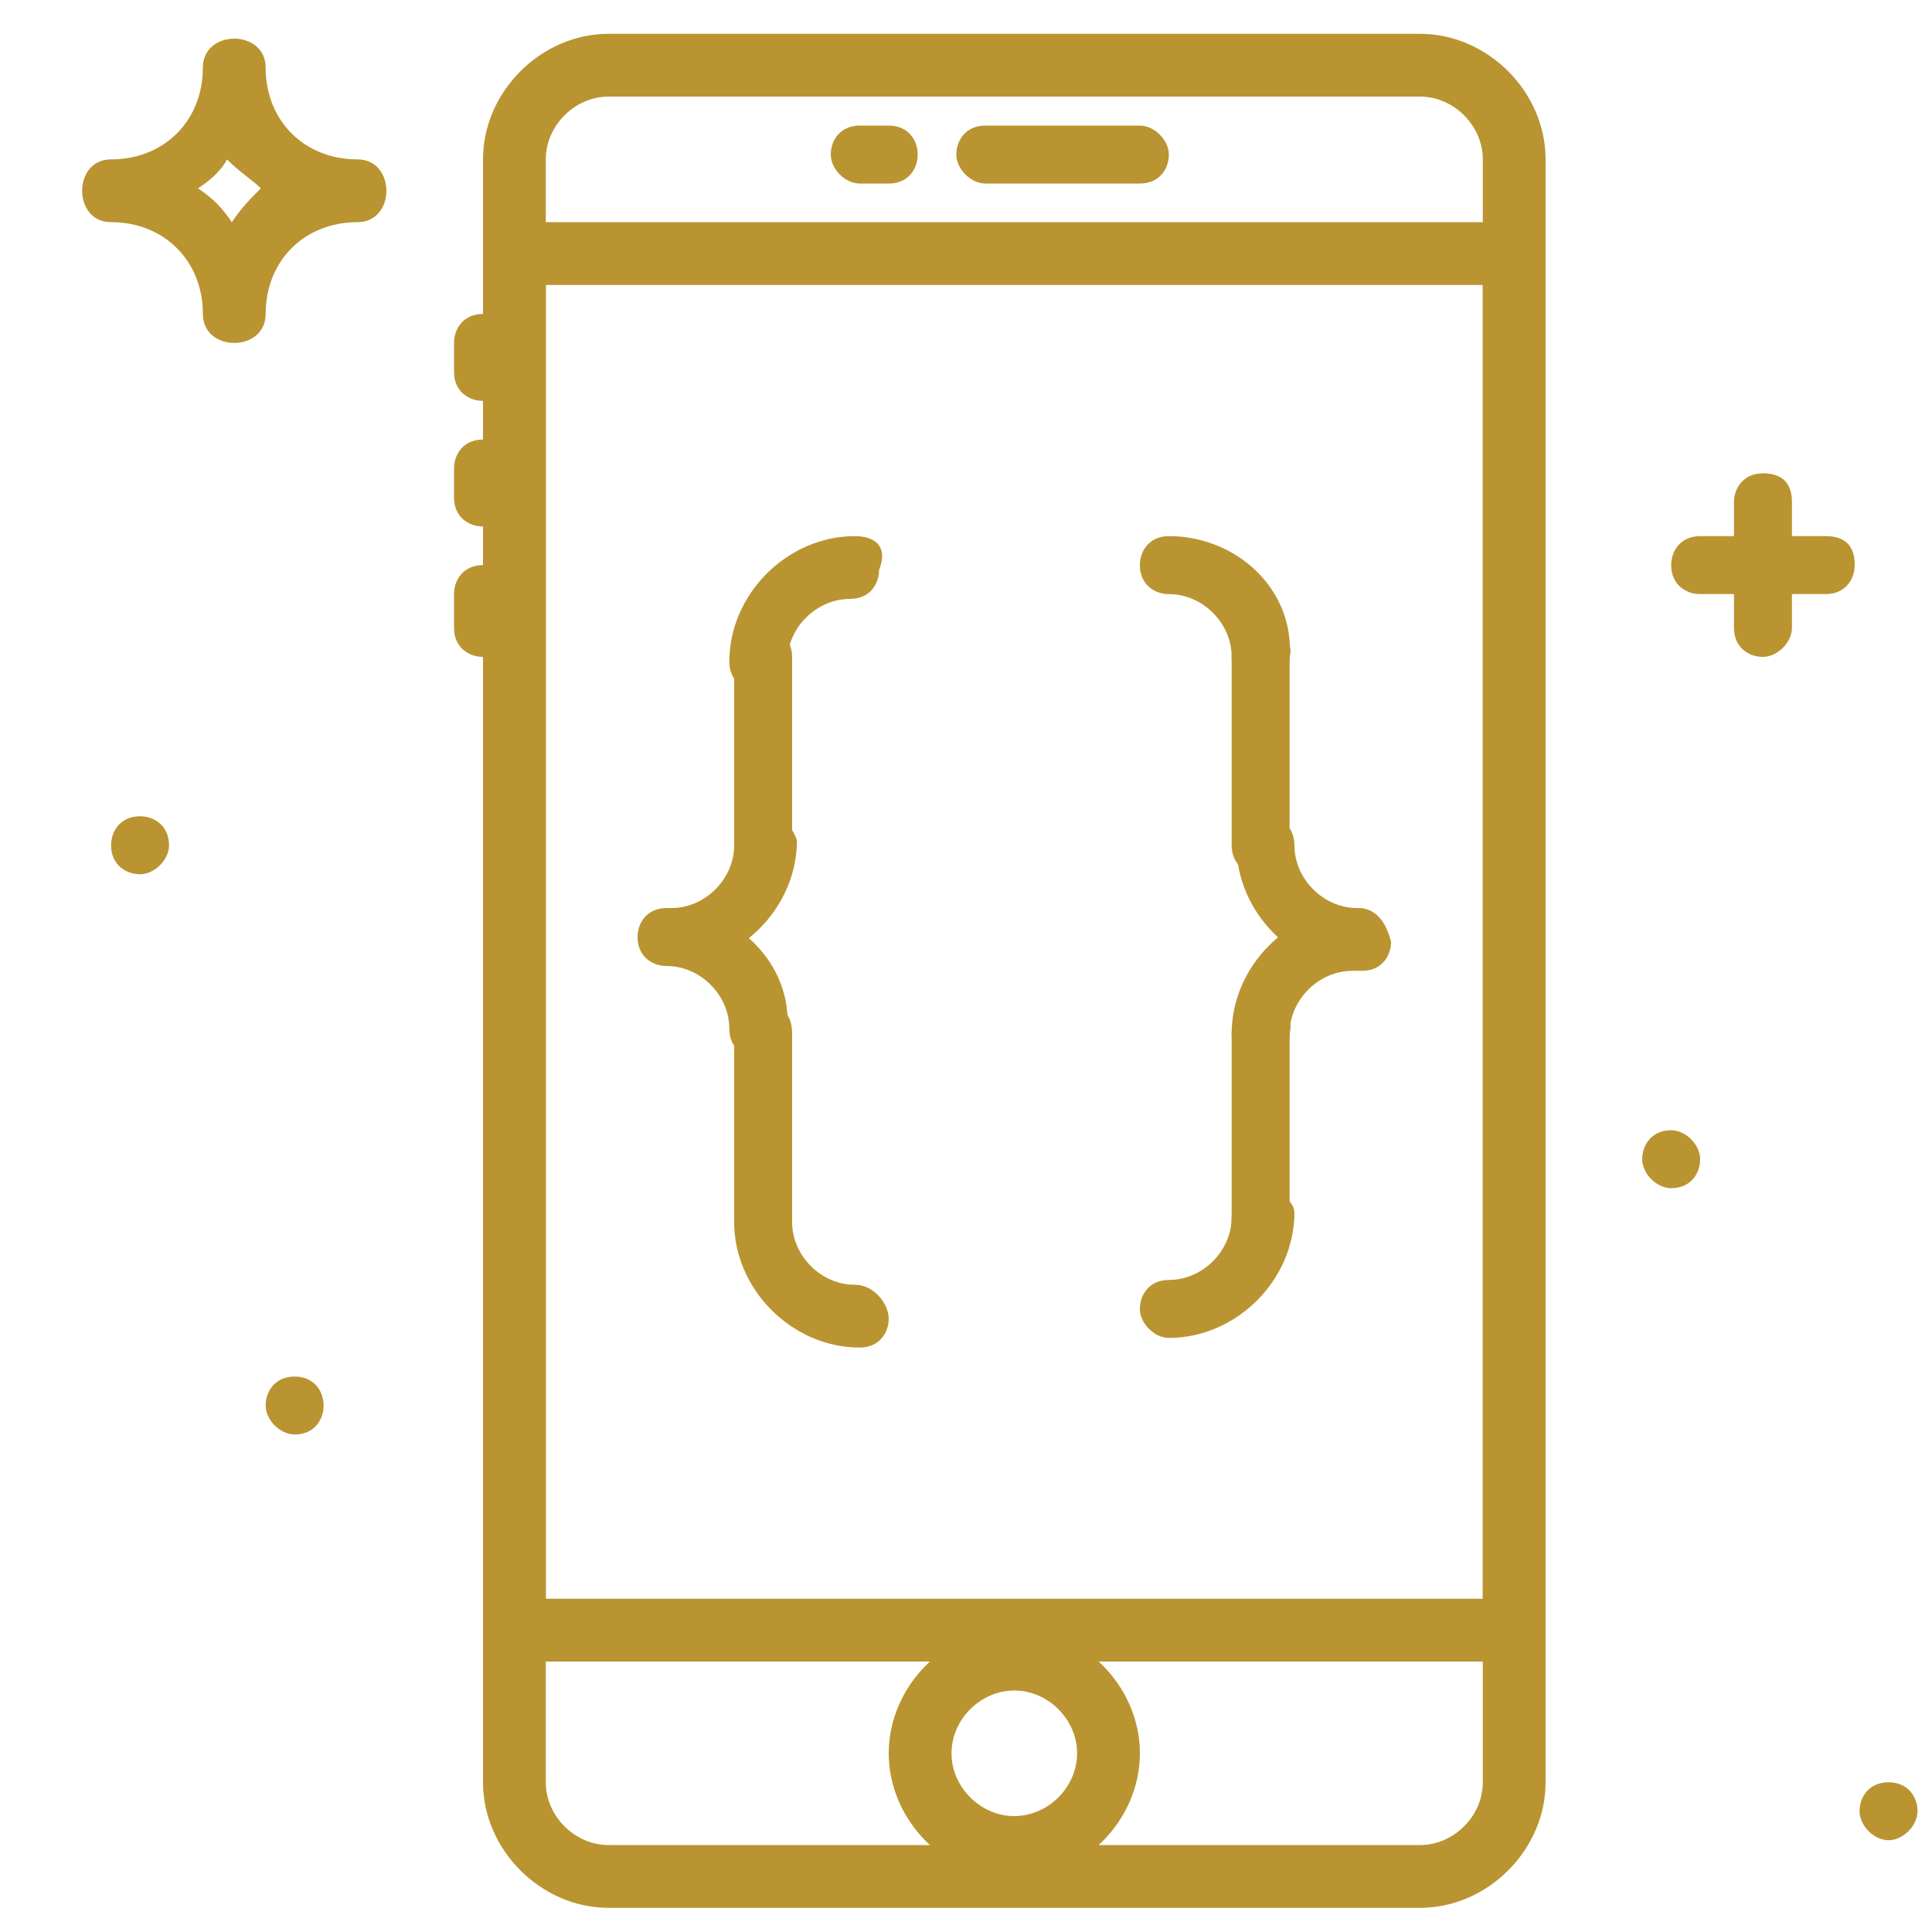
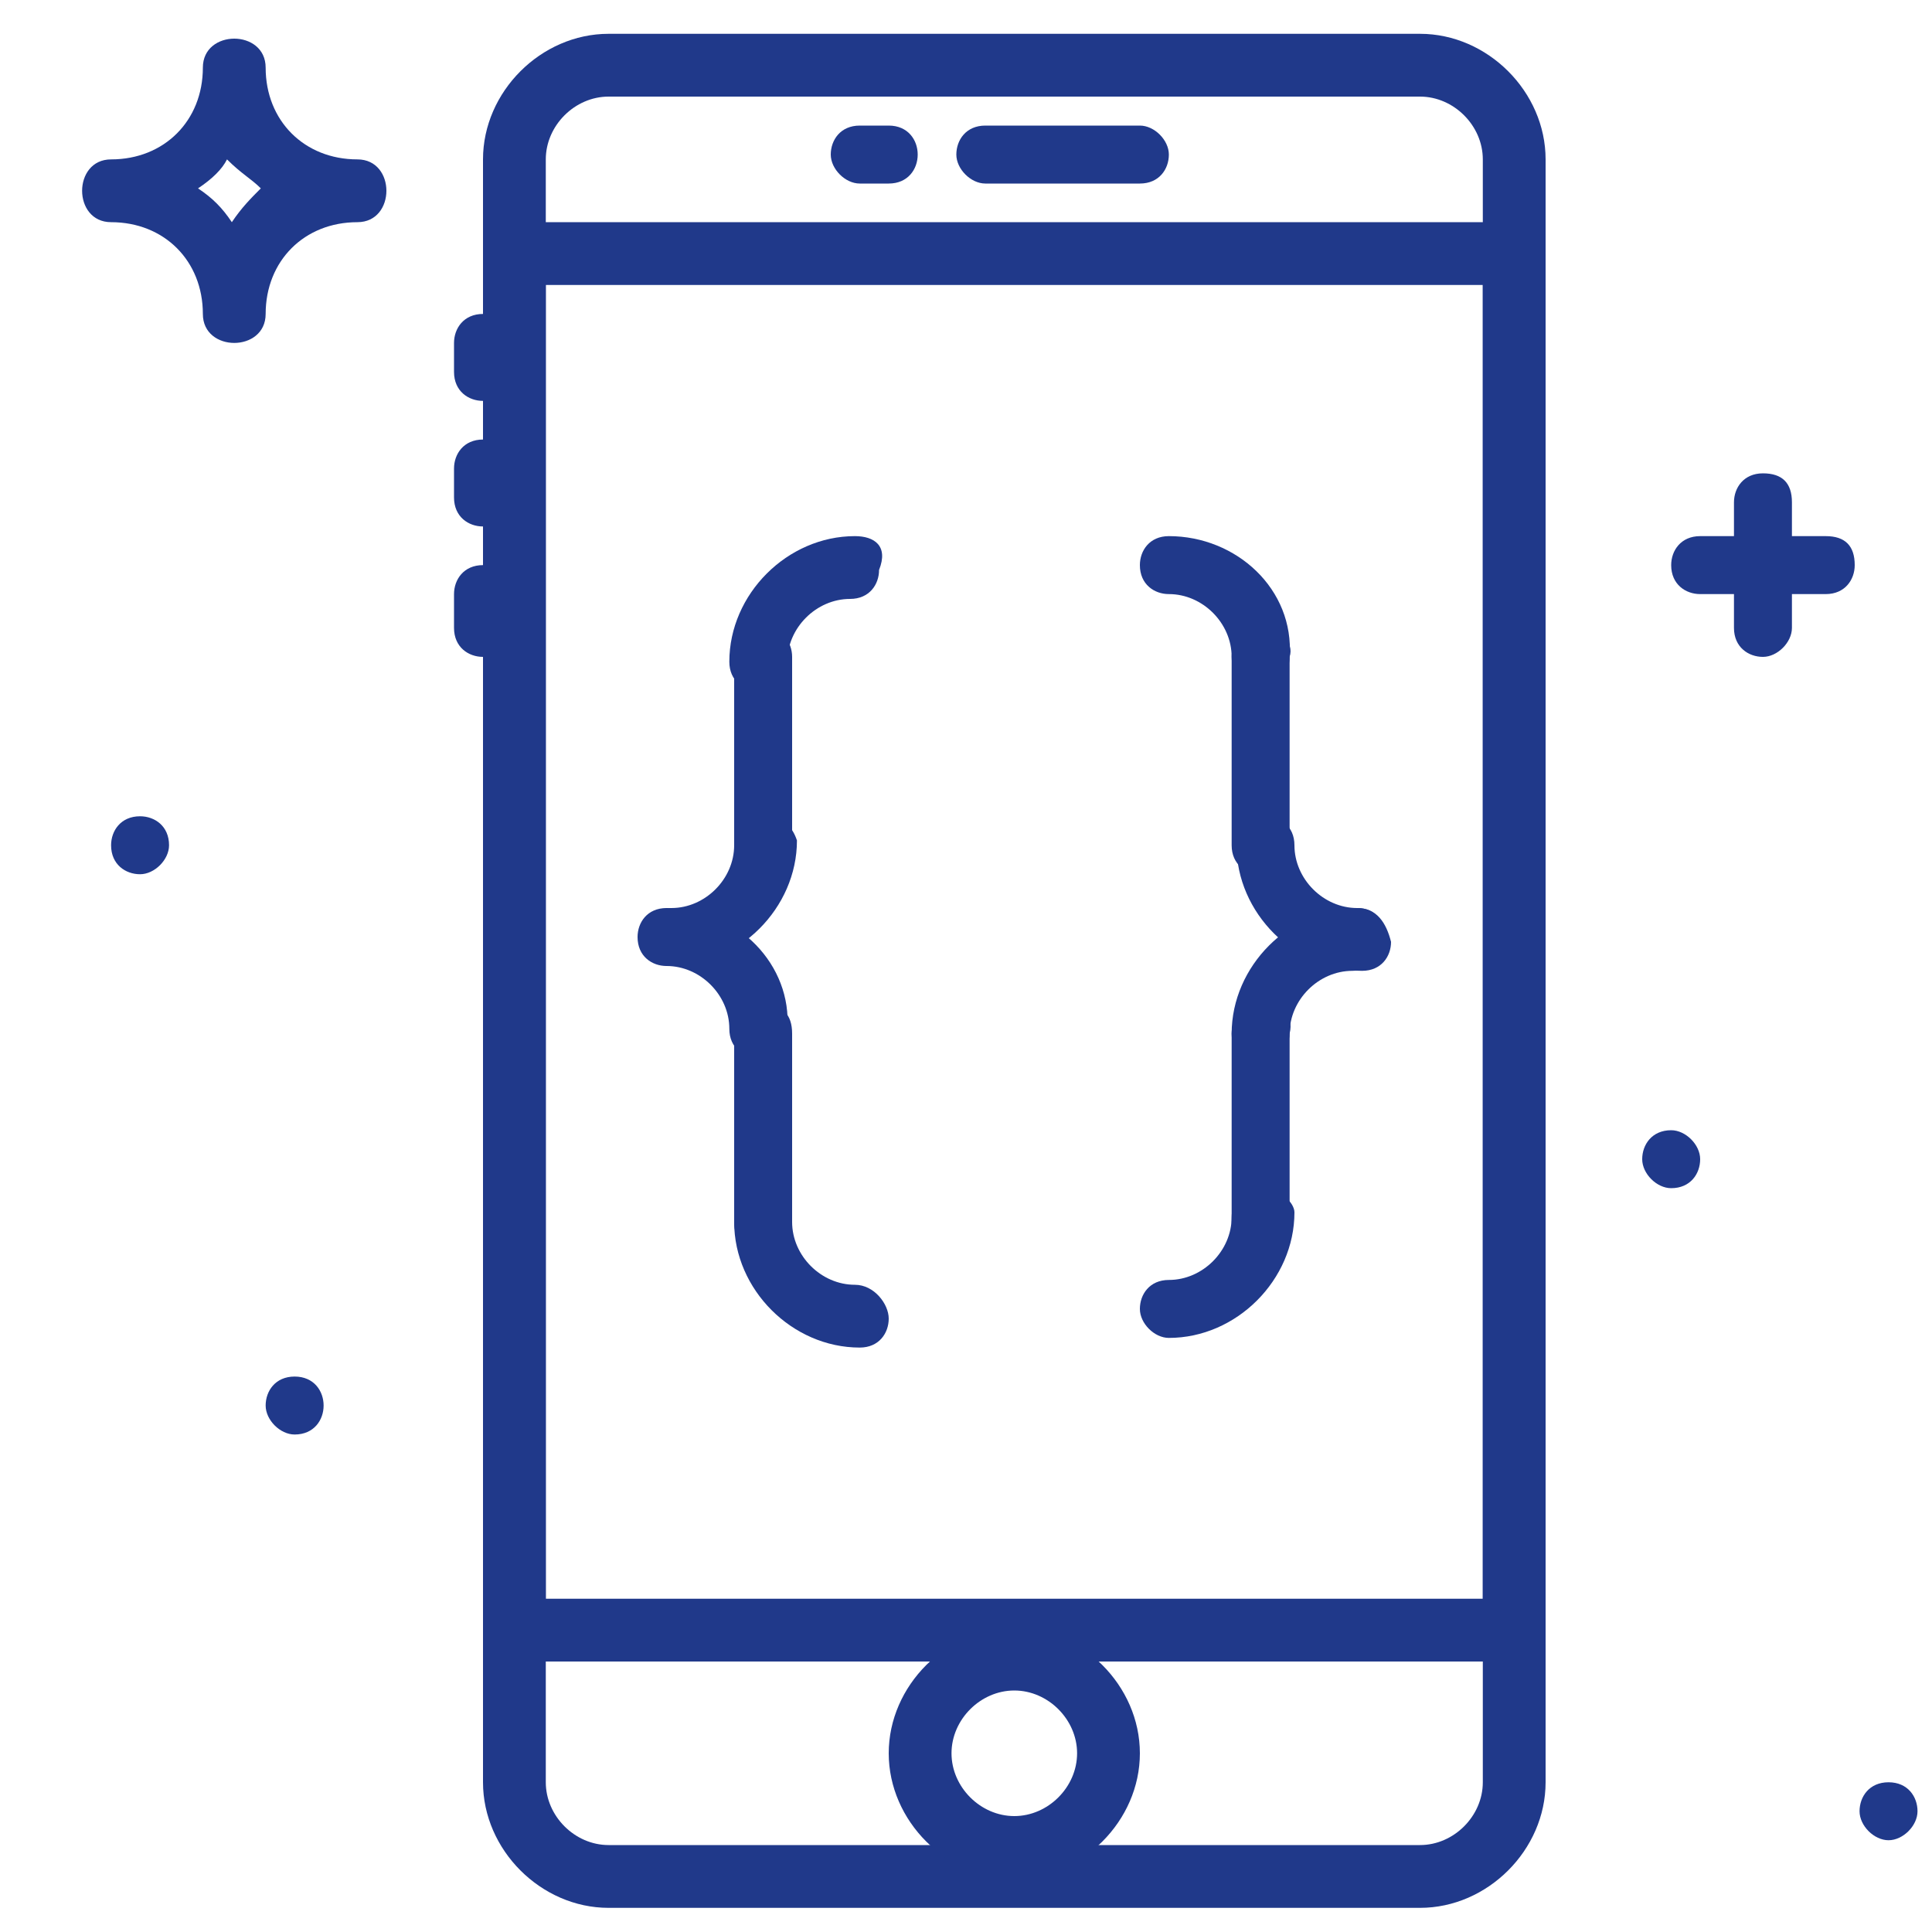
<svg xmlns="http://www.w3.org/2000/svg" version="1.1" id="Layer_1" x="0px" y="0px" viewBox="0 0 40 40" style="enable-background:new 0 0 40 40;" xml:space="preserve">
  <style type="text/css">
	.st0{display:none;fill:#B99431;}
	.st1{display:none;}
	.st2{display:inline;}
	.st3{fill:#BA9532;}
	.st4{fill:#B99431;}
+ 	.st5{fill:#20398A;}
</style>
-   <path class="st0" d="M40,30V3.2H0V30h17.6v4.2h-6v3.2h16.8v-3.2h-6V30H40z M2.7,5.6h34.4v21.8H2.7V5.6z M20.2,12.6v-1.1L19,11.4  c-0.1-0.4-0.2-0.7-0.5-1l0.7-0.9l-0.8-0.7l-1,0.7C17,9.2,16.7,9.1,16.3,9l-0.2-1.1h-1.2L14.7,9c-0.4,0.1-0.8,0.2-1.1,0.4l-1-0.7  l-0.8,0.7l0.7,0.9c-0.2,0.3-0.4,0.6-0.5,1l-1.2,0.2v1.1l1.2,0.2c0.1,0.4,0.2,0.7,0.5,1l-0.7,0.9l0.8,0.7l1-0.7  c0.3,0.2,0.7,0.3,1.1,0.4l0.2,1.1h1.2l0.2-1.1c0.4-0.1,0.8-0.2,1.1-0.4l1,0.7l0.8-0.7l-0.7-0.9c0.2-0.3,0.4-0.6,0.5-1L20.2,12.6z   M15.5,13.8c-1,0-1.8-0.8-1.8-1.7s0.8-1.7,1.8-1.7c1,0,1.8,0.8,1.8,1.7C17.3,13,16.5,13.8,15.5,13.8z M28.3,18.7l1.4-0.8l-0.6-1.3  l-1.6,0.3c-0.3-0.4-0.7-0.8-1.1-1l0.4-1.5l-1.4-0.6l-0.9,1.3c-0.5-0.1-1.1-0.1-1.6,0l-0.9-1.3l-1.5,0.5l0.4,1.5  c-0.4,0.3-0.8,0.6-1.2,1L18,16.5l-0.6,1.3l1.4,0.8c-0.1,0.5-0.1,1,0,1.5l-1.4,0.8l0.6,1.3l1.6-0.3c0.3,0.4,0.7,0.8,1.1,1l-0.4,1.5  l1.4,0.6l0.9-1.3c0.5,0.1,1.1,0.1,1.6,0l0.9,1.3l1.5-0.5L26.3,23c0.4-0.3,0.8-0.6,1.2-1l1.6,0.3l0.6-1.3l-1.4-0.8  C28.3,19.7,28.3,19.2,28.3,18.7z M25.8,20.3c-0.5,1.2-2,1.7-3.3,1.2s-1.9-1.8-1.3-3c0.5-1.2,2-1.7,3.3-1.2  C25.8,17.8,26.4,19.1,25.8,20.3z M14.2,20.1c0,0.4-0.4,0.8-0.9,0.8c-0.5,0-0.9-0.3-0.9-0.8c0-0.4,0.4-0.8,0.9-0.8  C13.8,19.4,14.2,19.7,14.2,20.1z M16.5,20.5v-0.7l-0.8-0.1c-0.1-0.2-0.2-0.5-0.3-0.7l0.5-0.6l-0.5-0.5l-0.7,0.4  c-0.2-0.1-0.5-0.2-0.7-0.3l-0.1-0.7H13l-0.1,0.7c-0.3,0.1-0.5,0.1-0.7,0.3l-0.7-0.4l-0.5,0.5l0.5,0.6c-0.1,0.2-0.2,0.4-0.3,0.7  l-0.8,0.1v0.7l0.8,0.1c0.1,0.2,0.2,0.5,0.3,0.7l-0.5,0.6l0.5,0.5l0.7-0.4c0.2,0.1,0.5,0.2,0.7,0.3L13,23h0.8l0.1-0.7  c0.3-0.1,0.5-0.1,0.7-0.3l0.7,0.4l0.5-0.5l-0.5-0.6c0.1-0.2,0.2-0.4,0.3-0.7L16.5,20.5z" />
+   <path class="st0" d="M40,30V3.2H0V30h17.6v4.2h-6v3.2h16.8v-3.2h-6V30H40z M2.7,5.6h34.4v21.8H2.7V5.6z M20.2,12.6v-1.1L19,11.4  c-0.1-0.4-0.2-0.7-0.5-1l0.7-0.9l-0.8-0.7l-1,0.7C17,9.2,16.7,9.1,16.3,9l-0.2-1.1h-1.2L14.7,9c-0.4,0.1-0.8,0.2-1.1,0.4l-1-0.7  l-0.8,0.7l0.7,0.9c-0.2,0.3-0.4,0.6-0.5,1l-1.2,0.2v1.1l1.2,0.2c0.1,0.4,0.2,0.7,0.5,1l-0.7,0.9l0.8,0.7l1-0.7  c0.3,0.2,0.7,0.3,1.1,0.4l0.2,1.1h1.2l0.2-1.1c0.4-0.1,0.8-0.2,1.1-0.4l1,0.7l0.8-0.7l-0.7-0.9c0.2-0.3,0.4-0.6,0.5-1L20.2,12.6z   M15.5,13.8c-1,0-1.8-0.8-1.8-1.7s0.8-1.7,1.8-1.7s1.8,0.8,1.8,1.7S16.5,13.8,15.5,13.8z M28.3,18.7l1.4-0.8l-0.6-1.3l-1.6,0.3  c-0.3-0.4-0.7-0.8-1.1-1l0.4-1.5l-1.4-0.6l-0.9,1.3c-0.5-0.1-1.1-0.1-1.6,0L22,13.8l-1.5,0.5l0.4,1.5c-0.4,0.3-0.8,0.6-1.2,1  L18,16.5l-0.6,1.3l1.4,0.8c-0.1,0.5-0.1,1,0,1.5l-1.4,0.8l0.6,1.3l1.6-0.3c0.3,0.4,0.7,0.8,1.1,1l-0.4,1.5l1.4,0.6l0.9-1.3  c0.5,0.1,1.1,0.1,1.6,0l0.9,1.3l1.5-0.5L26.3,23c0.4-0.3,0.8-0.6,1.2-1l1.6,0.3l0.6-1.3l-1.4-0.8C28.3,19.7,28.3,19.2,28.3,18.7z   M25.8,20.3c-0.5,1.2-2,1.7-3.3,1.2s-1.9-1.8-1.3-3c0.5-1.2,2-1.7,3.3-1.2S26.4,19.1,25.8,20.3z M14.2,20.1c0,0.4-0.4,0.8-0.9,0.8  s-0.9-0.3-0.9-0.8c0-0.4,0.4-0.8,0.9-0.8C13.8,19.4,14.2,19.7,14.2,20.1z M16.5,20.5v-0.7l-0.8-0.1c-0.1-0.2-0.2-0.5-0.3-0.7  l0.5-0.6l-0.5-0.5l-0.7,0.4c-0.2-0.1-0.5-0.2-0.7-0.3l-0.1-0.7H13L12.9,18c-0.3,0.1-0.5,0.1-0.7,0.3l-0.7-0.4L11,18.4l0.5,0.6  c-0.1,0.2-0.2,0.4-0.3,0.7l-0.8,0.1v0.7l0.8,0.1c0.1,0.2,0.2,0.5,0.3,0.7L11,21.9l0.5,0.5l0.7-0.4c0.2,0.1,0.5,0.2,0.7,0.3L13,23  h0.8l0.1-0.7c0.3-0.1,0.5-0.1,0.7-0.3l0.7,0.4l0.5-0.5l-0.5-0.6c0.1-0.2,0.2-0.4,0.3-0.7L16.5,20.5z" />
  <g class="st1">
    <g class="st2">
      <rect x="0.3" y="36.7" class="st3" width="39.4" height="1.2" />
    </g>
  </g>
  <g class="st1">
    <g class="st2">
-       <path class="st3" d="M36.6,13.8c0,1-0.8,1.9-1.9,1.9s-1.9-0.8-1.9-1.9h-1.2c0,1-0.8,1.9-1.9,1.9c-1,0-1.9-0.8-1.9-1.9h-1.2    c0,1-0.8,1.9-1.9,1.9c-1,0-1.9-0.8-1.9-1.9h-1.2c0,1-0.8,1.9-1.9,1.9c-1,0-1.9-0.8-1.9-1.9h-1.2c0,1-0.8,1.9-1.9,1.9    s-1.9-0.8-1.9-1.9H12c0,1-0.8,1.9-1.9,1.9s-1.9-0.8-1.9-1.9H7.1c0,1-0.8,1.9-1.9,1.9s-1.9-0.8-1.9-1.9H2.2c0,1,0.5,1.9,1.3,2.5V36    h1.2V16.8c0.2,0,0.4,0.1,0.6,0.1c1,0,1.9-0.5,2.5-1.2c0.6,0.8,1.5,1.2,2.5,1.2s1.9-0.5,2.5-1.2c0.6,0.8,1.5,1.2,2.5,1.2    s1.9-0.5,2.5-1.2c0.6,0.8,1.5,1.2,2.5,1.2s1.9-0.5,2.5-1.2c0.6,0.8,1.5,1.2,2.5,1.2c1,0,1.9-0.5,2.5-1.2c0.6,0.8,1.5,1.2,2.5,1.2    c1,0,1.9-0.5,2.5-1.2c0.6,0.8,1.5,1.2,2.5,1.2c0.2,0,0.5,0,0.7-0.1V36h1.2V16.2c0.7-0.6,1.2-1.5,1.2-2.4L36.6,13.8L36.6,13.8z" />
+       <path class="st3" d="M36.6,13.8c0,1-0.8,1.9-1.9,1.9s-1.9-0.8-1.9-1.9h-1.2c0,1-0.8,1.9-1.9,1.9c-1,0-1.9-0.8-1.9-1.9h-1.2    c0,1-0.8,1.9-1.9,1.9c-1,0-1.9-0.8-1.9-1.9h-1.2c0,1-0.8,1.9-1.9,1.9c-1,0-1.9-0.8-1.9-1.9h-1.2c0,1-0.8,1.9-1.9,1.9    s-1.9-0.8-1.9-1.9H12c0,1-0.8,1.9-1.9,1.9s-1.9-0.8-1.9-1.9H7.1c0,1-0.8,1.9-1.9,1.9s-1.9-0.8-1.9-1.9H2.2c0,1,0.5,1.9,1.3,2.5V36    h1.2V16.8c0.2,0,0.4,0.1,0.6,0.1c1,0,1.9-0.5,2.5-1.2c0.6,0.8,1.5,1.2,2.5,1.2s1.9-0.5,2.5-1.2c0.6,0.8,1.5,1.2,2.5,1.2    s1.9-0.5,2.5-1.2c0.6,0.8,1.5,1.2,2.5,1.2s1.9-0.5,2.5-1.2c0.6,0.8,1.5,1.2,2.5,1.2s1.9-0.5,2.5-1.2c0.6,0.8,1.5,1.2,2.5,1.2    s1.9-0.5,2.5-1.2c0.6,0.8,1.5,1.2,2.5,1.2c0.2,0,0.5,0,0.7-0.1V36h1.2V16.2c0.7-0.6,1.2-1.5,1.2-2.4L36.6,13.8L36.6,13.8z" />
    </g>
  </g>
  <g class="st1">
    <g class="st2">
      <rect x="0.9" y="12" class="st3" width="38.1" height="1.2" />
    </g>
  </g>
  <g class="st1">
    <g class="st2">
      <path class="st3" d="M38.1,11.4l-2.5-6.2h1.5v-3H2.8v3h1.6l-2.5,6.2H38.1z M12.1,10.2H8.5l1.5-5h3.1L12.1,10.2z M17,10.2h-3.7l1-5    h3.2L17,10.2z M18.2,10.2l0.5-5h2.6l0.5,5H18.2z M23,10.2l-0.5-5h3.2l1,5H23z M27.9,10.2l-1-5H30l1.5,5H27.9z M36.4,10.2h-3.6    l-1.5-5h3.1L36.4,10.2z M4,4V3.3h32V4h-0.8H4.8H4z M5.6,5.2h3.1l-1.5,5H3.6L5.6,5.2z" />
    </g>
  </g>
  <g class="st1">
    <g class="st2">
      <path class="st3" d="M5.9,19.4v13.5h19.7V19.4H5.9z M7.1,31.7V20.6h17.3v11.1H7.1z" />
    </g>
  </g>
  <g class="st1">
    <g class="st2">
      <polygon class="st3" points="34.2,34.7 34.2,21.8 26.8,21.8 26.8,34.7 5.2,34.7 5.2,35.9 28,35.9 28,23 33,23 33,35.9 34.8,35.9     34.8,34.7   " />
    </g>
  </g>
  <g class="st1">
    <g class="st2">
      <rect x="28.6" y="29.8" class="st3" width="1.2" height="1.2" />
    </g>
  </g>
  <g class="st1">
    <g class="st2">
      <rect x="26.8" y="19.4" class="st3" width="7.4" height="1.2" />
    </g>
  </g>
  <g class="st1">
    <g class="st2">
-       <rect x="9" y="24.3" transform="matrix(0.7071 -0.7071 0.7071 0.7071 -14.4518 14.9058)" class="st3" width="3.5" height="1.2" />
-     </g>
-   </g>
-   <g class="st1">
-     <g class="st2">
-       <rect x="9.3" y="27.1" transform="matrix(0.7071 -0.7071 0.7071 0.7071 -15.9608 16.8061)" class="st3" width="6.1" height="1.2" />
-     </g>
-   </g>
-   <g class="st1">
-     <g class="st2">
-       <rect x="14.4" y="22.8" transform="matrix(0.7071 -0.7071 0.7071 0.7071 -11.65 18.5908)" class="st3" width="4.4" height="1.2" />
-     </g>
-   </g>
-   <g class="st1">
-     <g class="st2">
-       <rect x="13.7" y="25.4" transform="matrix(0.7071 -0.7071 0.7071 0.7071 -13.0041 20.5557)" class="st3" width="9.1" height="1.2" />
-     </g>
-   </g>
-   <g class="st1">
-     <g class="st2">
-       <rect x="18.5" y="29.2" transform="matrix(0.7072 -0.707 0.707 0.7072 -15.4091 22.4412)" class="st3" width="1.7" height="1.2" />
+       <rect x="9" y="24.3" transform="matrix(0.7071 -0.7071 0.7071 0.7071 -14.4645 14.9022)" class="st3" width="3.5" height="1.2" />
+     </g>
+   </g>
+   <g class="st1">
+     <g class="st2">
+       <rect x="9.3" y="27.1" transform="matrix(0.7071 -0.7071 0.7071 0.7071 -15.9389 16.8403)" class="st3" width="6.1" height="1.2" />
+     </g>
+   </g>
+   <g class="st1">
+     <g class="st2">
+       <rect x="14.4" y="22.8" transform="matrix(0.7071 -0.7071 0.7071 0.7071 -11.6737 18.6154)" class="st3" width="4.4" height="1.2" />
+     </g>
+   </g>
+   <g class="st1">
+     <g class="st2">
+       <rect x="13.7" y="25.4" transform="matrix(0.7071 -0.7071 0.7071 0.7071 -13.0545 20.5552)" class="st3" width="9.1" height="1.2" />
+     </g>
+   </g>
+   <g class="st1">
+     <g class="st2">
+       <rect x="18.5" y="29.2" transform="matrix(0.7072 -0.707 0.707 0.7072 -15.43 22.4118)" class="st3" width="1.7" height="1.2" />
    </g>
  </g>
  <g id="page" class="st1">
    <g class="st2">
-       <path class="st4" d="M37.1,1.7H13.2c-0.9,0-1.6,0.7-1.6,1.6v1.6H10c-0.9,0-1.6,0.7-1.6,1.6v1.6H6.8c-0.9,0-1.6,0.7-1.6,1.6v1.6    H3.6C2.7,11.3,2,12,2,12.9v23.9c0,0.9,0.7,1.6,1.6,1.6h23.9c0.9,0,1.6-0.7,1.6-1.6v-1.6h1.6c0.9,0,1.6-0.7,1.6-1.6V32h1.6    c0.9,0,1.6-0.7,1.6-1.6v-1.6h1.6c0.9,0,1.6-0.7,1.6-1.6V3.3C38.7,2.4,38,1.7,37.1,1.7z M12.4,3.3c0-0.4,0.4-0.8,0.8-0.8h23.9    c0.4,0,0.8,0.4,0.8,0.8v2.4h-2.6c-0.3-0.5-0.8-0.8-1.4-0.8h-0.4h-2.4H12.4V3.3z M9.2,6.5C9.2,6,9.5,5.7,10,5.7h23.9    c0.4,0,0.8,0.4,0.8,0.8v2.4h-2.6c-0.3-0.5-0.8-0.8-1.4-0.8h-0.4h-2.4H9.2V6.5z M6,9.7c0-0.4,0.4-0.8,0.8-0.8h23.9    c0.4,0,0.8,0.4,0.8,0.8v2.4h-2.6c-0.3-0.5-0.8-0.8-1.4-0.8h-0.4h-2.4H6V9.7z M3.6,12.1h23.9c0.4,0,0.8,0.4,0.8,0.8v2.4H2.8v-2.4    C2.8,12.4,3.2,12.1,3.6,12.1z M28.3,36.8c0,0.4-0.4,0.8-0.8,0.8H3.6c-0.4,0-0.8-0.4-0.8-0.8V16h25.5V36.8z M31.5,33.6    c0,0.4-0.4,0.8-0.8,0.8h-1.6V12.9h2.4V33.6z M34.7,30.4c0,0.4-0.4,0.8-0.8,0.8h-1.6V9.7h2.4V30.4z M37.1,28h-1.6V6.5h2.4v20.7    C37.9,27.7,37.5,28,37.1,28z" />
+       <path class="st4" d="M37.1,1.7H13.2c-0.9,0-1.6,0.7-1.6,1.6v1.6H10c-0.9,0-1.6,0.7-1.6,1.6v1.6H6.8c-0.9,0-1.6,0.7-1.6,1.6v1.6    H3.6C2.7,11.3,2,12,2,12.9v23.9c0,0.9,0.7,1.6,1.6,1.6h23.9c0.9,0,1.6-0.7,1.6-1.6v-1.6h1.6c0.9,0,1.6-0.7,1.6-1.6V32h1.6    c0.9,0,1.6-0.7,1.6-1.6v-1.6h1.6c0.9,0,1.6-0.7,1.6-1.6V3.3C38.7,2.4,38,1.7,37.1,1.7z M12.4,3.3c0-0.4,0.4-0.8,0.8-0.8h23.9    c0.4,0,0.8,0.4,0.8,0.8v2.4h-2.6c-0.3-0.5-0.8-0.8-1.4-0.8h-0.4h-2.4H12.4V3.3z M9.2,6.5C9.2,6,9.5,5.7,10,5.7h23.9    c0.4,0,0.8,0.4,0.8,0.8v2.4h-2.6c-0.3-0.5-0.8-0.8-1.4-0.8h-0.4h-2.4H9.2V6.5z M6,9.7c0-0.4,0.4-0.8,0.8-0.8h23.9    c0.4,0,0.8,0.4,0.8,0.8v2.4h-2.6c-0.3-0.5-0.8-0.8-1.4-0.8h-0.4h-2.4H6V9.7z M3.6,12.1h23.9c0.4,0,0.8,0.4,0.8,0.8v2.4H2.8v-2.4    C2.8,12.4,3.2,12.1,3.6,12.1z M28.3,36.8c0,0.4-0.4,0.8-0.8,0.8H3.6c-0.4,0-0.8-0.4-0.8-0.8V16h25.5V36.8z M31.5,33.6    c0,0.4-0.4,0.8-0.8,0.8h-1.6V12.9h2.4V33.6z M34.7,30.4c0,0.4-0.4,0.8-0.8,0.8h-1.6V9.7h2.4C34.7,9.7,34.7,30.4,34.7,30.4z     M37.1,28h-1.6V6.5h2.4v20.7C37.9,27.7,37.5,28,37.1,28z" />
      <circle class="st4" cx="21.5" cy="13.6" r="0.8" />
      <circle class="st4" cx="23.9" cy="13.6" r="0.8" />
      <circle class="st4" cx="26.3" cy="13.6" r="0.8" />
      <circle class="st4" cx="24.7" cy="10.5" r="0.8" />
      <circle class="st4" cx="27.1" cy="10.5" r="0.8" />
      <circle class="st4" cx="29.5" cy="10.5" r="0.8" />
      <circle class="st4" cx="27.9" cy="7.3" r="0.8" />
      <circle class="st4" cx="30.3" cy="7.3" r="0.8" />
      <circle class="st4" cx="32.7" cy="7.3" r="0.8" />
      <circle class="st4" cx="31.1" cy="4.1" r="0.8" />
      <circle class="st4" cx="33.5" cy="4.1" r="0.8" />
      <circle class="st4" cx="35.9" cy="4.1" r="0.8" />
-       <path class="st4" d="M5.2,22h20.7c0.7,0,1.2-0.5,1.2-1.2v-2.4c0-0.7-0.5-1.2-1.2-1.2H5.2c-0.7,0-1.2,0.5-1.2,1.2v2.4    C4,21.5,4.5,22,5.2,22z M4.8,18.4C4.8,18.2,5,18,5.2,18h20.7c0.2,0,0.4,0.2,0.4,0.4v2.4c0,0.2-0.2,0.4-0.4,0.4H5.2    c-0.2,0-0.4-0.2-0.4-0.4V18.4z" />
+       <path class="st4" d="M5.2,22h20.7c0.7,0,1.2-0.5,1.2-1.2v-2.4c0-0.7-0.5-1.2-1.2-1.2H5.2c-0.7,0-1.2,0.5-1.2,1.2v2.4    C4,21.5,4.5,22,5.2,22z M4.8,18.4C4.8,18.2,5,18,5.2,18h20.7c0.2,0,0.4,0.2,0.4,0.4v2.4c0,0.2-0.2,0.4-0.4,0.4H5.2    c-0.2,0-0.4-0.2-0.4-0.4C4.8,20.8,4.8,18.4,4.8,18.4z" />
      <path class="st4" d="M14.8,27.6H5.2c-0.7,0-1.2,0.5-1.2,1.2v6.4c0,0.7,0.5,1.2,1.2,1.2h9.6c0.7,0,1.2-0.5,1.2-1.2v-6.4    C16,28.1,15.4,27.6,14.8,27.6z M15.2,35.2c0,0.2-0.2,0.4-0.4,0.4H5.2c-0.2,0-0.4-0.2-0.4-0.4v-6.4c0-0.2,0.2-0.4,0.4-0.4h9.6    c0.2,0,0.4,0.2,0.4,0.4V35.2z" />
      <path class="st4" d="M27.1,25.6H4.8c-0.2,0-0.4,0.2-0.4,0.4s0.2,0.4,0.4,0.4h22.3c0.2,0,0.4-0.2,0.4-0.4S27.4,25.6,27.1,25.6z" />
      <path class="st4" d="M27.1,23.6H4.8c-0.2,0-0.4,0.2-0.4,0.4s0.2,0.4,0.4,0.4h22.3c0.2,0,0.4-0.2,0.4-0.4S27.4,23.6,27.1,23.6z" />
      <path class="st4" d="M26.7,27.6h-9.2c-0.2,0-0.4,0.2-0.4,0.4s0.2,0.4,0.4,0.4h9.2c0.2,0,0.4-0.2,0.4-0.4S27,27.6,26.7,27.6z" />
      <path class="st4" d="M26.7,29.6h-9.2c-0.2,0-0.4,0.2-0.4,0.4s0.2,0.4,0.4,0.4h9.2c0.2,0,0.4-0.2,0.4-0.4S27,29.6,26.7,29.6z" />
-       <path class="st4" d="M26.7,31.6h-9.2c-0.2,0-0.4,0.2-0.4,0.4c0,0.2,0.2,0.4,0.4,0.4h9.2c0.2,0,0.4-0.2,0.4-0.4    C27.1,31.8,27,31.6,26.7,31.6z" />
+       <path class="st4" d="M26.7,31.6h-9.2c-0.2,0-0.4,0.2-0.4,0.4c0,0.2,0.2,0.4,0.4,0.4h9.2c0.2,0,0.4-0.2,0.4-0.4S27,31.6,26.7,31.6z    " />
      <path class="st4" d="M26.7,33.6h-9.2c-0.2,0-0.4,0.2-0.4,0.4s0.2,0.4,0.4,0.4h9.2c0.2,0,0.4-0.2,0.4-0.4S27,33.6,26.7,33.6z" />
      <path class="st4" d="M26.7,35.6h-9.2c-0.2,0-0.4,0.2-0.4,0.4s0.2,0.4,0.4,0.4h9.2c0.2,0,0.4-0.2,0.4-0.4S27,35.6,26.7,35.6z" />
    </g>
  </g>
  <g id="bookmark">
</g>
  <g>
    <g>
-       <path class="st4" d="M29.4,0.7H12.6c-1.4,0-2.6,1.2-2.6,2.6v33.6c0,1.4,1.2,2.6,2.6,2.6h16.8c1.4,0,2.6-1.2,2.6-2.6V3.3    C32,1.9,30.8,0.7,29.4,0.7z M30.7,36.9c0,0.7-0.6,1.3-1.3,1.3H12.6c-0.7,0-1.3-0.6-1.3-1.3V3.3c0-0.7,0.6-1.3,1.3-1.3h16.8    c0.7,0,1.3,0.6,1.3,1.3L30.7,36.9L30.7,36.9z" />
-     </g>
-   </g>
-   <g>
-     <g>
-       <path class="st4" d="M10,4.6v29.8h22V4.6H10z M30.7,33.1H11.3V5.9h19.4V33.1z" />
-     </g>
-   </g>
-   <g>
-     <g>
-       <path class="st4" d="M23.6,2.6h-3.2c-0.4,0-0.6,0.3-0.6,0.6s0.3,0.6,0.6,0.6h3.2c0.4,0,0.6-0.3,0.6-0.6    C24.2,2.9,23.9,2.6,23.6,2.6z" />
-     </g>
-   </g>
-   <g>
-     <g>
-       <path class="st4" d="M18.4,2.6h-0.6c-0.4,0-0.6,0.3-0.6,0.6s0.3,0.6,0.6,0.6h0.6c0.4,0,0.6-0.3,0.6-0.6S18.8,2.6,18.4,2.6z" />
-     </g>
-   </g>
-   <g>
-     <g>
-       <path class="st4" d="M10,6.5c-0.4,0-0.6,0.3-0.6,0.6v0.6c0,0.4,0.3,0.6,0.6,0.6s0.6-0.3,0.6-0.6V7.2C10.6,6.8,10.4,6.5,10,6.5z" />
-     </g>
-   </g>
-   <g>
-     <g>
-       <path class="st4" d="M10,9.1c-0.4,0-0.6,0.3-0.6,0.6v0.6c0,0.4,0.3,0.6,0.6,0.6s0.6-0.3,0.6-0.6V9.8C10.6,9.4,10.4,9.1,10,9.1z" />
-     </g>
-   </g>
-   <g>
-     <g>
-       <path class="st4" d="M10,11.7c-0.4,0-0.6,0.3-0.6,0.6V13c0,0.4,0.3,0.6,0.6,0.6s0.6-0.3,0.6-0.6v-0.6C10.6,12,10.4,11.7,10,11.7z" />
-     </g>
-   </g>
-   <g>
-     <g>
-       <path class="st4" d="M21,33.7c-1.4,0-2.6,1.2-2.6,2.6s1.2,2.6,2.6,2.6s2.6-1.2,2.6-2.6S22.4,33.7,21,33.7z M21,37.6    c-0.7,0-1.3-0.6-1.3-1.3S20.3,35,21,35s1.3,0.6,1.3,1.3S21.7,37.6,21,37.6z" />
-     </g>
-   </g>
-   <g>
-     <g>
-       <path class="st4" d="M15.8,13c-0.4,0-0.6,0.3-0.6,0.6v3.9c0,0.4,0.3,0.6,0.6,0.6s0.6-0.3,0.6-0.6v-3.9C16.4,13.3,16.2,13,15.8,13z    " />
-     </g>
-   </g>
-   <g>
-     <g>
-       <path class="st4" d="M17.7,11.1c-1.4,0-2.6,1.2-2.6,2.6c0,0.4,0.3,0.6,0.6,0.6s0.6-0.3,0.6-0.6c0-0.7,0.6-1.3,1.3-1.3    c0.4,0,0.6-0.3,0.6-0.6C18.4,11.3,18.1,11.1,17.7,11.1z" />
-     </g>
-   </g>
-   <g>
-     <g>
-       <path class="st4" d="M15.8,16.9c-0.4,0-0.6,0.3-0.6,0.6c0,0.7-0.6,1.3-1.3,1.3c-0.4,0-0.6,0.3-0.6,0.6c0,0.4,0.3,0.6,0.6,0.6    c1.4,0,2.6-1.2,2.6-2.6C16.4,17.1,16.2,16.9,15.8,16.9z" />
-     </g>
-   </g>
-   <g>
-     <g>
-       <path class="st4" d="M15.8,20.8c-0.4,0-0.6,0.3-0.6,0.6v3.9c0,0.4,0.3,0.6,0.6,0.6s0.6-0.3,0.6-0.6v-3.9    C16.4,21,16.2,20.8,15.8,20.8z" />
-     </g>
-   </g>
-   <g>
-     <g>
-       <path class="st4" d="M13.8,18.8c-0.4,0-0.6,0.3-0.6,0.6c0,0.4,0.3,0.6,0.6,0.6c0.7,0,1.3,0.6,1.3,1.3c0,0.4,0.3,0.6,0.6,0.6    s0.6-0.3,0.6-0.6C16.4,20,15.3,18.8,13.8,18.8z" />
-     </g>
-   </g>
-   <g>
-     <g>
-       <path class="st4" d="M17.7,26.6c-0.7,0-1.3-0.6-1.3-1.3c0-0.4-0.3-0.6-0.6-0.6c-0.4,0-0.6,0.3-0.6,0.6c0,1.4,1.2,2.6,2.6,2.6    c0.4,0,0.6-0.3,0.6-0.6S18.1,26.6,17.7,26.6z" />
-     </g>
-   </g>
-   <g>
-     <g>
-       <path class="st4" d="M26.1,13c-0.4,0-0.6,0.3-0.6,0.6v3.9c0,0.4,0.3,0.6,0.6,0.6s0.6-0.3,0.6-0.6v-3.9C26.8,13.3,26.5,13,26.1,13z    " />
-     </g>
-   </g>
-   <g>
-     <g>
-       <path class="st4" d="M24.2,11.1c-0.4,0-0.6,0.3-0.6,0.6c0,0.4,0.3,0.6,0.6,0.6c0.7,0,1.3,0.6,1.3,1.3c0,0.4,0.3,0.6,0.6,0.6    c0.4,0,0.6-0.3,0.6-0.6C26.8,12.2,25.6,11.1,24.2,11.1z" />
-     </g>
-   </g>
-   <g>
-     <g>
-       <path class="st4" d="M28.1,18.8c-0.7,0-1.3-0.6-1.3-1.3c0-0.4-0.3-0.6-0.6-0.6s-0.6,0.3-0.6,0.6c0,1.4,1.2,2.6,2.6,2.6    c0.4,0,0.6-0.3,0.6-0.6C28.7,19.1,28.5,18.8,28.1,18.8z" />
-     </g>
-   </g>
-   <g>
-     <g>
-       <path class="st4" d="M26.1,20.8c-0.4,0-0.6,0.3-0.6,0.6v3.9c0,0.4,0.3,0.6,0.6,0.6s0.6-0.3,0.6-0.6v-3.9    C26.8,21,26.5,20.8,26.1,20.8z" />
-     </g>
-   </g>
-   <g>
-     <g>
-       <path class="st4" d="M28.1,18.8c-1.4,0-2.6,1.2-2.6,2.6c0,0.4,0.3,0.6,0.6,0.6s0.6-0.3,0.6-0.6c0-0.7,0.6-1.3,1.3-1.3    c0.4,0,0.6-0.3,0.6-0.6C28.7,19.1,28.5,18.8,28.1,18.8z" />
-     </g>
-   </g>
-   <g>
-     <g>
-       <path class="st4" d="M26.1,24.6c-0.4,0-0.6,0.3-0.6,0.6c0,0.7-0.6,1.3-1.3,1.3c-0.4,0-0.6,0.3-0.6,0.6s0.3,0.6,0.6,0.6    c1.4,0,2.6-1.2,2.6-2.6C26.8,24.9,26.5,24.6,26.1,24.6z" />
-     </g>
-   </g>
-   <g>
-     <g>
-       <path class="st4" d="M7.4,3.3c-1.1,0-1.9-0.8-1.9-1.9c0-0.8-1.3-0.8-1.3,0c0,1.1-0.8,1.9-1.9,1.9c-0.8,0-0.8,1.3,0,1.3    c1.1,0,1.9,0.8,1.9,1.9c0,0.8,1.3,0.8,1.3,0c0-1.1,0.8-1.9,1.9-1.9C8.2,4.6,8.2,3.3,7.4,3.3z M4.8,4.6C4.6,4.3,4.4,4.1,4.1,3.9    c0.3-0.2,0.5-0.4,0.6-0.6C5,3.6,5.2,3.7,5.4,3.9C5.2,4.1,5,4.3,4.8,4.6z" />
-     </g>
-   </g>
-   <g>
-     <g>
-       <path class="st4" d="M36.5,9.8c-0.4,0-0.6,0.3-0.6,0.6V13c0,0.4,0.3,0.6,0.6,0.6s0.6-0.3,0.6-0.6v-2.6C37.1,10,36.9,9.8,36.5,9.8z    " />
-     </g>
-   </g>
-   <g>
-     <g>
-       <path class="st4" d="M37.8,11.1h-2.6c-0.4,0-0.6,0.3-0.6,0.6c0,0.4,0.3,0.6,0.6,0.6h2.6c0.4,0,0.6-0.3,0.6-0.6    C38.4,11.3,38.2,11.1,37.8,11.1z" />
-     </g>
-   </g>
-   <g>
-     <g>
-       <path class="st4" d="M6.1,28.5c-0.4,0-0.6,0.3-0.6,0.6s0.3,0.6,0.6,0.6c0.4,0,0.6-0.3,0.6-0.6S6.5,28.5,6.1,28.5z" />
-     </g>
-   </g>
-   <g>
-     <g>
-       <path class="st4" d="M2.9,16.9c-0.4,0-0.6,0.3-0.6,0.6c0,0.4,0.3,0.6,0.6,0.6s0.6-0.3,0.6-0.6C3.5,17.1,3.2,16.9,2.9,16.9z" />
-     </g>
-   </g>
-   <g>
-     <g>
-       <path class="st4" d="M34.6,23.4c-0.4,0-0.6,0.3-0.6,0.6s0.3,0.6,0.6,0.6c0.4,0,0.6-0.3,0.6-0.6S34.9,23.4,34.6,23.4z" />
-     </g>
-   </g>
-   <g>
-     <g>
-       <path class="st4" d="M39.1,36.9c-0.4,0-0.6,0.3-0.6,0.6s0.3,0.6,0.6,0.6s0.6-0.3,0.6-0.6S39.5,36.9,39.1,36.9z" />
+       <path class="st5" d="M29.4,0.7H12.6c-1.4,0-2.6,1.2-2.6,2.6v33.6c0,1.4,1.2,2.6,2.6,2.6h16.8c1.4,0,2.6-1.2,2.6-2.6V3.3    C32,1.9,30.8,0.7,29.4,0.7z M30.7,36.9c0,0.7-0.6,1.3-1.3,1.3H12.6c-0.7,0-1.3-0.6-1.3-1.3V3.3c0-0.7,0.6-1.3,1.3-1.3h16.8    c0.7,0,1.3,0.6,1.3,1.3L30.7,36.9L30.7,36.9z" />
+     </g>
+   </g>
+   <g>
+     <g>
+       <path class="st5" d="M10,4.6v29.8h22V4.6H10z M30.7,33.1H11.3V5.9h19.4V33.1z" />
+     </g>
+   </g>
+   <g>
+     <g>
+       <path class="st5" d="M23.6,2.6h-3.2c-0.4,0-0.6,0.3-0.6,0.6s0.3,0.6,0.6,0.6h3.2c0.4,0,0.6-0.3,0.6-0.6S23.9,2.6,23.6,2.6z" />
+     </g>
+   </g>
+   <g>
+     <g>
+       <path class="st5" d="M18.4,2.6h-0.6c-0.4,0-0.6,0.3-0.6,0.6s0.3,0.6,0.6,0.6h0.6c0.4,0,0.6-0.3,0.6-0.6S18.8,2.6,18.4,2.6z" />
+     </g>
+   </g>
+   <g>
+     <g>
+       <path class="st5" d="M10,6.5c-0.4,0-0.6,0.3-0.6,0.6v0.6c0,0.4,0.3,0.6,0.6,0.6s0.6-0.3,0.6-0.6V7.2C10.6,6.8,10.4,6.5,10,6.5z" />
+     </g>
+   </g>
+   <g>
+     <g>
+       <path class="st5" d="M10,9.1c-0.4,0-0.6,0.3-0.6,0.6v0.6c0,0.4,0.3,0.6,0.6,0.6s0.6-0.3,0.6-0.6V9.8C10.6,9.4,10.4,9.1,10,9.1z" />
+     </g>
+   </g>
+   <g>
+     <g>
+       <path class="st5" d="M10,11.7c-0.4,0-0.6,0.3-0.6,0.6V13c0,0.4,0.3,0.6,0.6,0.6s0.6-0.3,0.6-0.6v-0.6C10.6,12,10.4,11.7,10,11.7z" />
+     </g>
+   </g>
+   <g>
+     <g>
+       <path class="st5" d="M21,33.7c-1.4,0-2.6,1.2-2.6,2.6s1.2,2.6,2.6,2.6s2.6-1.2,2.6-2.6S22.4,33.7,21,33.7z M21,37.6    c-0.7,0-1.3-0.6-1.3-1.3S20.3,35,21,35s1.3,0.6,1.3,1.3S21.7,37.6,21,37.6z" />
+     </g>
+   </g>
+   <g>
+     <g>
+       <path class="st5" d="M15.8,13c-0.4,0-0.6,0.3-0.6,0.6v3.9c0,0.4,0.3,0.6,0.6,0.6s0.6-0.3,0.6-0.6v-3.9C16.4,13.3,16.2,13,15.8,13z    " />
+     </g>
+   </g>
+   <g>
+     <g>
+       <path class="st5" d="M17.7,11.1c-1.4,0-2.6,1.2-2.6,2.6c0,0.4,0.3,0.6,0.6,0.6c0.3,0,0.6-0.3,0.6-0.6c0-0.7,0.6-1.3,1.3-1.3    c0.4,0,0.6-0.3,0.6-0.6C18.4,11.3,18.1,11.1,17.7,11.1z" />
+     </g>
+   </g>
+   <g>
+     <g>
+       <path class="st5" d="M15.8,16.9c-0.4,0-0.6,0.3-0.6,0.6c0,0.7-0.6,1.3-1.3,1.3c-0.4,0-0.6,0.3-0.6,0.6c0,0.4,0.3,0.6,0.6,0.6    c1.4,0,2.6-1.2,2.6-2.6C16.4,17.1,16.2,16.9,15.8,16.9z" />
+     </g>
+   </g>
+   <g>
+     <g>
+       <path class="st5" d="M15.8,20.8c-0.4,0-0.6,0.3-0.6,0.6v3.9c0,0.4,0.3,0.6,0.6,0.6s0.6-0.3,0.6-0.6v-3.9    C16.4,21,16.2,20.8,15.8,20.8z" />
+     </g>
+   </g>
+   <g>
+     <g>
+       <path class="st5" d="M13.8,18.8c-0.4,0-0.6,0.3-0.6,0.6c0,0.4,0.3,0.6,0.6,0.6c0.7,0,1.3,0.6,1.3,1.3c0,0.4,0.3,0.6,0.6,0.6    c0.3,0,0.6-0.3,0.6-0.6C16.4,20,15.3,18.8,13.8,18.8z" />
+     </g>
+   </g>
+   <g>
+     <g>
+       <path class="st5" d="M17.7,26.6c-0.7,0-1.3-0.6-1.3-1.3c0-0.4-0.3-0.6-0.6-0.6c-0.4,0-0.6,0.3-0.6,0.6c0,1.4,1.2,2.6,2.6,2.6    c0.4,0,0.6-0.3,0.6-0.6S18.1,26.6,17.7,26.6z" />
+     </g>
+   </g>
+   <g>
+     <g>
+       <path class="st5" d="M26.1,13c-0.4,0-0.6,0.3-0.6,0.6v3.9c0,0.4,0.3,0.6,0.6,0.6s0.6-0.3,0.6-0.6v-3.9C26.8,13.3,26.5,13,26.1,13z    " />
+     </g>
+   </g>
+   <g>
+     <g>
+       <path class="st5" d="M24.2,11.1c-0.4,0-0.6,0.3-0.6,0.6c0,0.4,0.3,0.6,0.6,0.6c0.7,0,1.3,0.6,1.3,1.3c0,0.4,0.3,0.6,0.6,0.6    c0.4,0,0.6-0.3,0.6-0.6C26.8,12.2,25.6,11.1,24.2,11.1z" />
+     </g>
+   </g>
+   <g>
+     <g>
+       <path class="st5" d="M28.1,18.8c-0.7,0-1.3-0.6-1.3-1.3c0-0.4-0.3-0.6-0.6-0.6s-0.6,0.3-0.6,0.6c0,1.4,1.2,2.6,2.6,2.6    c0.4,0,0.6-0.3,0.6-0.6C28.7,19.1,28.5,18.8,28.1,18.8z" />
+     </g>
+   </g>
+   <g>
+     <g>
+       <path class="st5" d="M26.1,20.8c-0.4,0-0.6,0.3-0.6,0.6v3.9c0,0.4,0.3,0.6,0.6,0.6s0.6-0.3,0.6-0.6v-3.9    C26.8,21,26.5,20.8,26.1,20.8z" />
+     </g>
+   </g>
+   <g>
+     <g>
+       <path class="st5" d="M28.1,18.8c-1.4,0-2.6,1.2-2.6,2.6c0,0.4,0.3,0.6,0.6,0.6s0.6-0.3,0.6-0.6c0-0.7,0.6-1.3,1.3-1.3    c0.4,0,0.6-0.3,0.6-0.6C28.7,19.1,28.5,18.8,28.1,18.8z" />
+     </g>
+   </g>
+   <g>
+     <g>
+       <path class="st5" d="M26.1,24.6c-0.4,0-0.6,0.3-0.6,0.6c0,0.7-0.6,1.3-1.3,1.3c-0.4,0-0.6,0.3-0.6,0.6s0.3,0.6,0.6,0.6    c1.4,0,2.6-1.2,2.6-2.6C26.8,24.9,26.5,24.6,26.1,24.6z" />
+     </g>
+   </g>
+   <g>
+     <g>
+       <path class="st5" d="M7.4,3.3c-1.1,0-1.9-0.8-1.9-1.9c0-0.8-1.3-0.8-1.3,0c0,1.1-0.8,1.9-1.9,1.9c-0.8,0-0.8,1.3,0,1.3    c1.1,0,1.9,0.8,1.9,1.9c0,0.8,1.3,0.8,1.3,0c0-1.1,0.8-1.9,1.9-1.9C8.2,4.6,8.2,3.3,7.4,3.3z M4.8,4.6C4.6,4.3,4.4,4.1,4.1,3.9    c0.3-0.2,0.5-0.4,0.6-0.6C5,3.6,5.2,3.7,5.4,3.9C5.2,4.1,5,4.3,4.8,4.6z" />
+     </g>
+   </g>
+   <g>
+     <g>
+       <path class="st5" d="M36.5,9.8c-0.4,0-0.6,0.3-0.6,0.6V13c0,0.4,0.3,0.6,0.6,0.6s0.6-0.3,0.6-0.6v-2.6C37.1,10,36.9,9.8,36.5,9.8z    " />
+     </g>
+   </g>
+   <g>
+     <g>
+       <path class="st5" d="M37.8,11.1h-2.6c-0.4,0-0.6,0.3-0.6,0.6c0,0.4,0.3,0.6,0.6,0.6h2.6c0.4,0,0.6-0.3,0.6-0.6    C38.4,11.3,38.2,11.1,37.8,11.1z" />
+     </g>
+   </g>
+   <g>
+     <g>
+       <path class="st5" d="M6.1,28.5c-0.4,0-0.6,0.3-0.6,0.6s0.3,0.6,0.6,0.6c0.4,0,0.6-0.3,0.6-0.6S6.5,28.5,6.1,28.5z" />
+     </g>
+   </g>
+   <g>
+     <g>
+       <path class="st5" d="M2.9,16.9c-0.4,0-0.6,0.3-0.6,0.6c0,0.4,0.3,0.6,0.6,0.6s0.6-0.3,0.6-0.6C3.5,17.1,3.2,16.9,2.9,16.9z" />
+     </g>
+   </g>
+   <g>
+     <g>
+       <path class="st5" d="M34.6,23.4c-0.4,0-0.6,0.3-0.6,0.6s0.3,0.6,0.6,0.6c0.4,0,0.6-0.3,0.6-0.6S34.9,23.4,34.6,23.4z" />
+     </g>
+   </g>
+   <g>
+     <g>
+       <path class="st5" d="M39.1,36.9c-0.4,0-0.6,0.3-0.6,0.6s0.3,0.6,0.6,0.6s0.6-0.3,0.6-0.6S39.5,36.9,39.1,36.9z" />
    </g>
  </g>
</svg>
